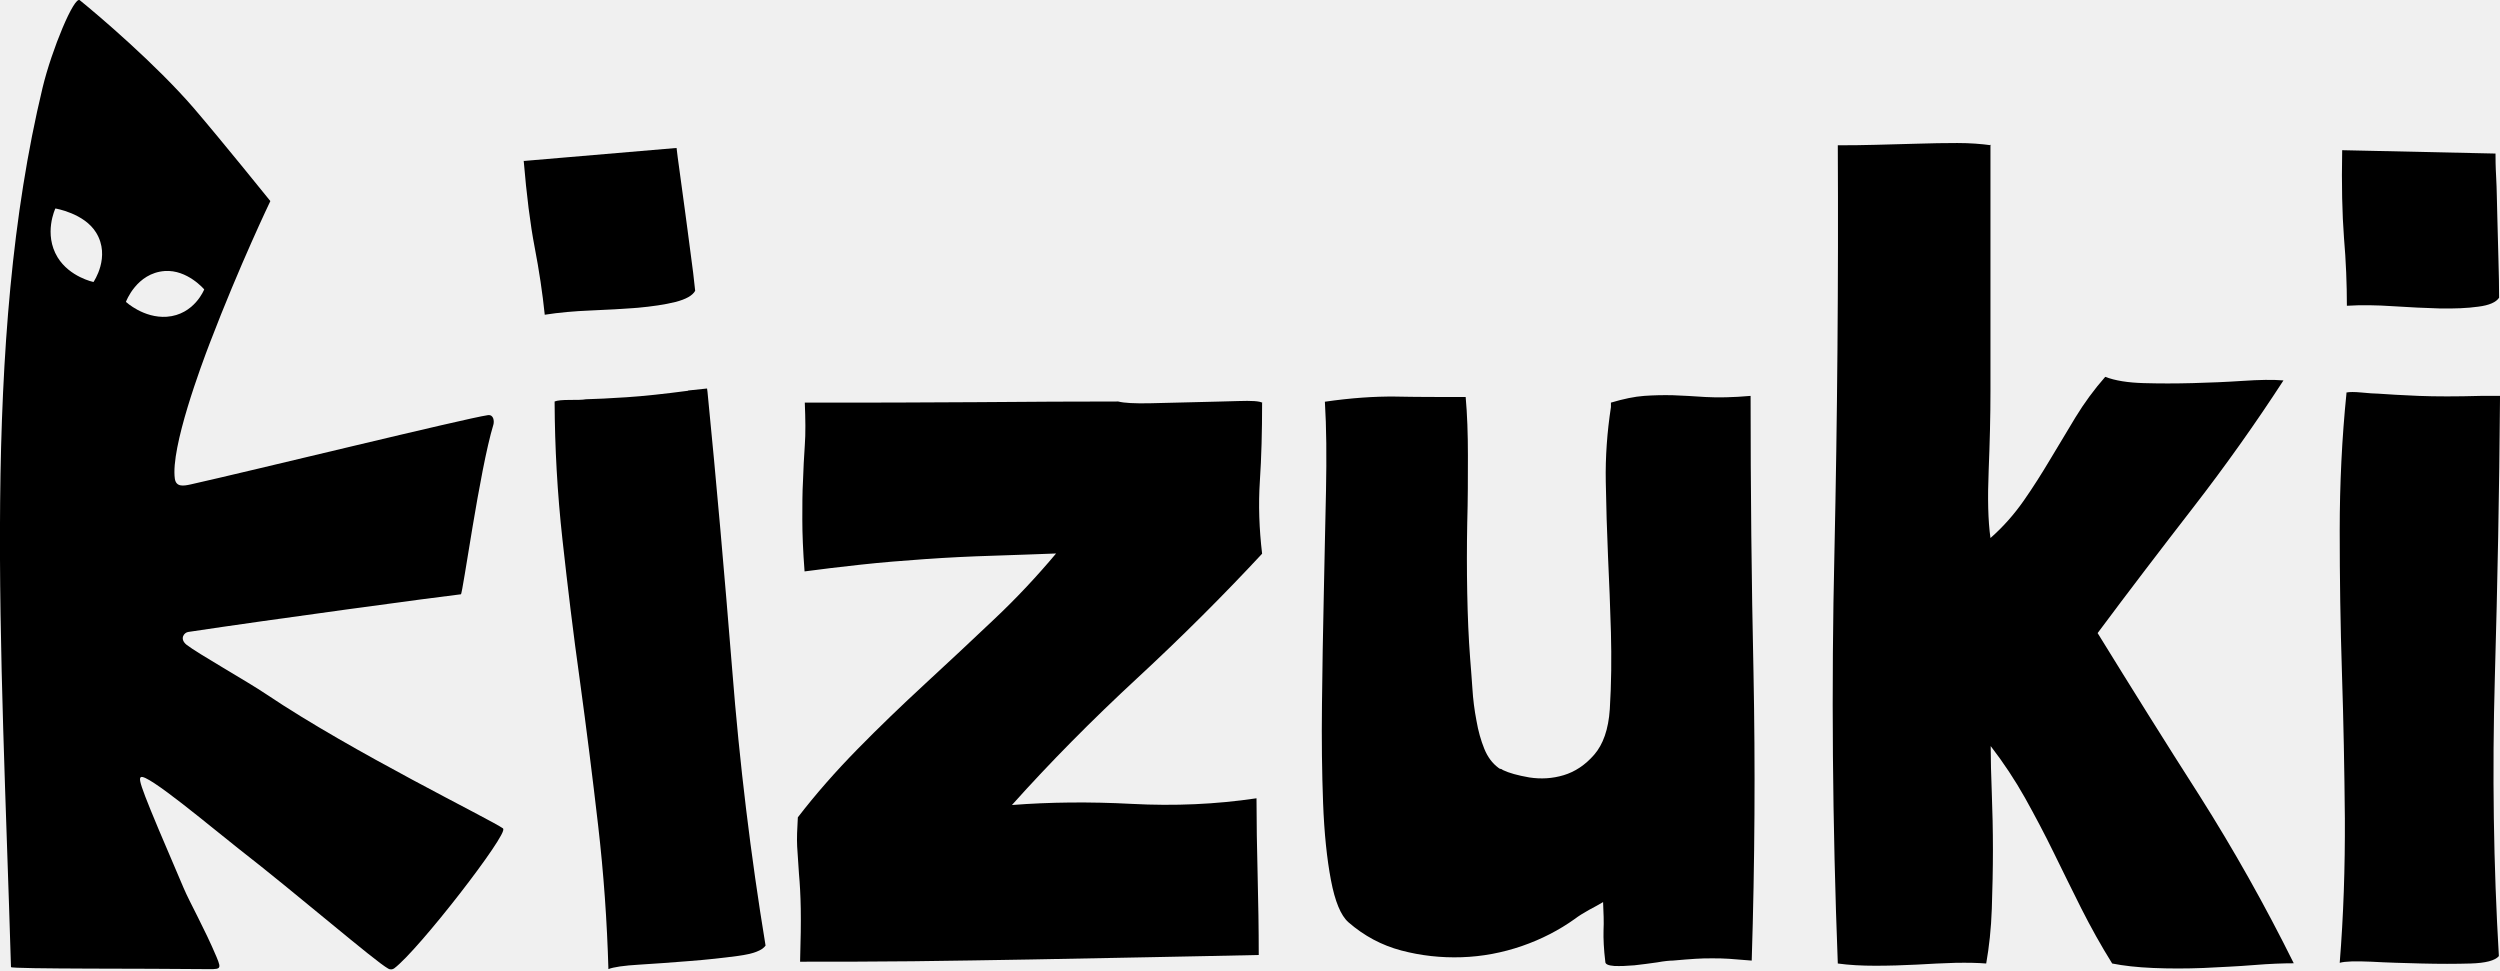
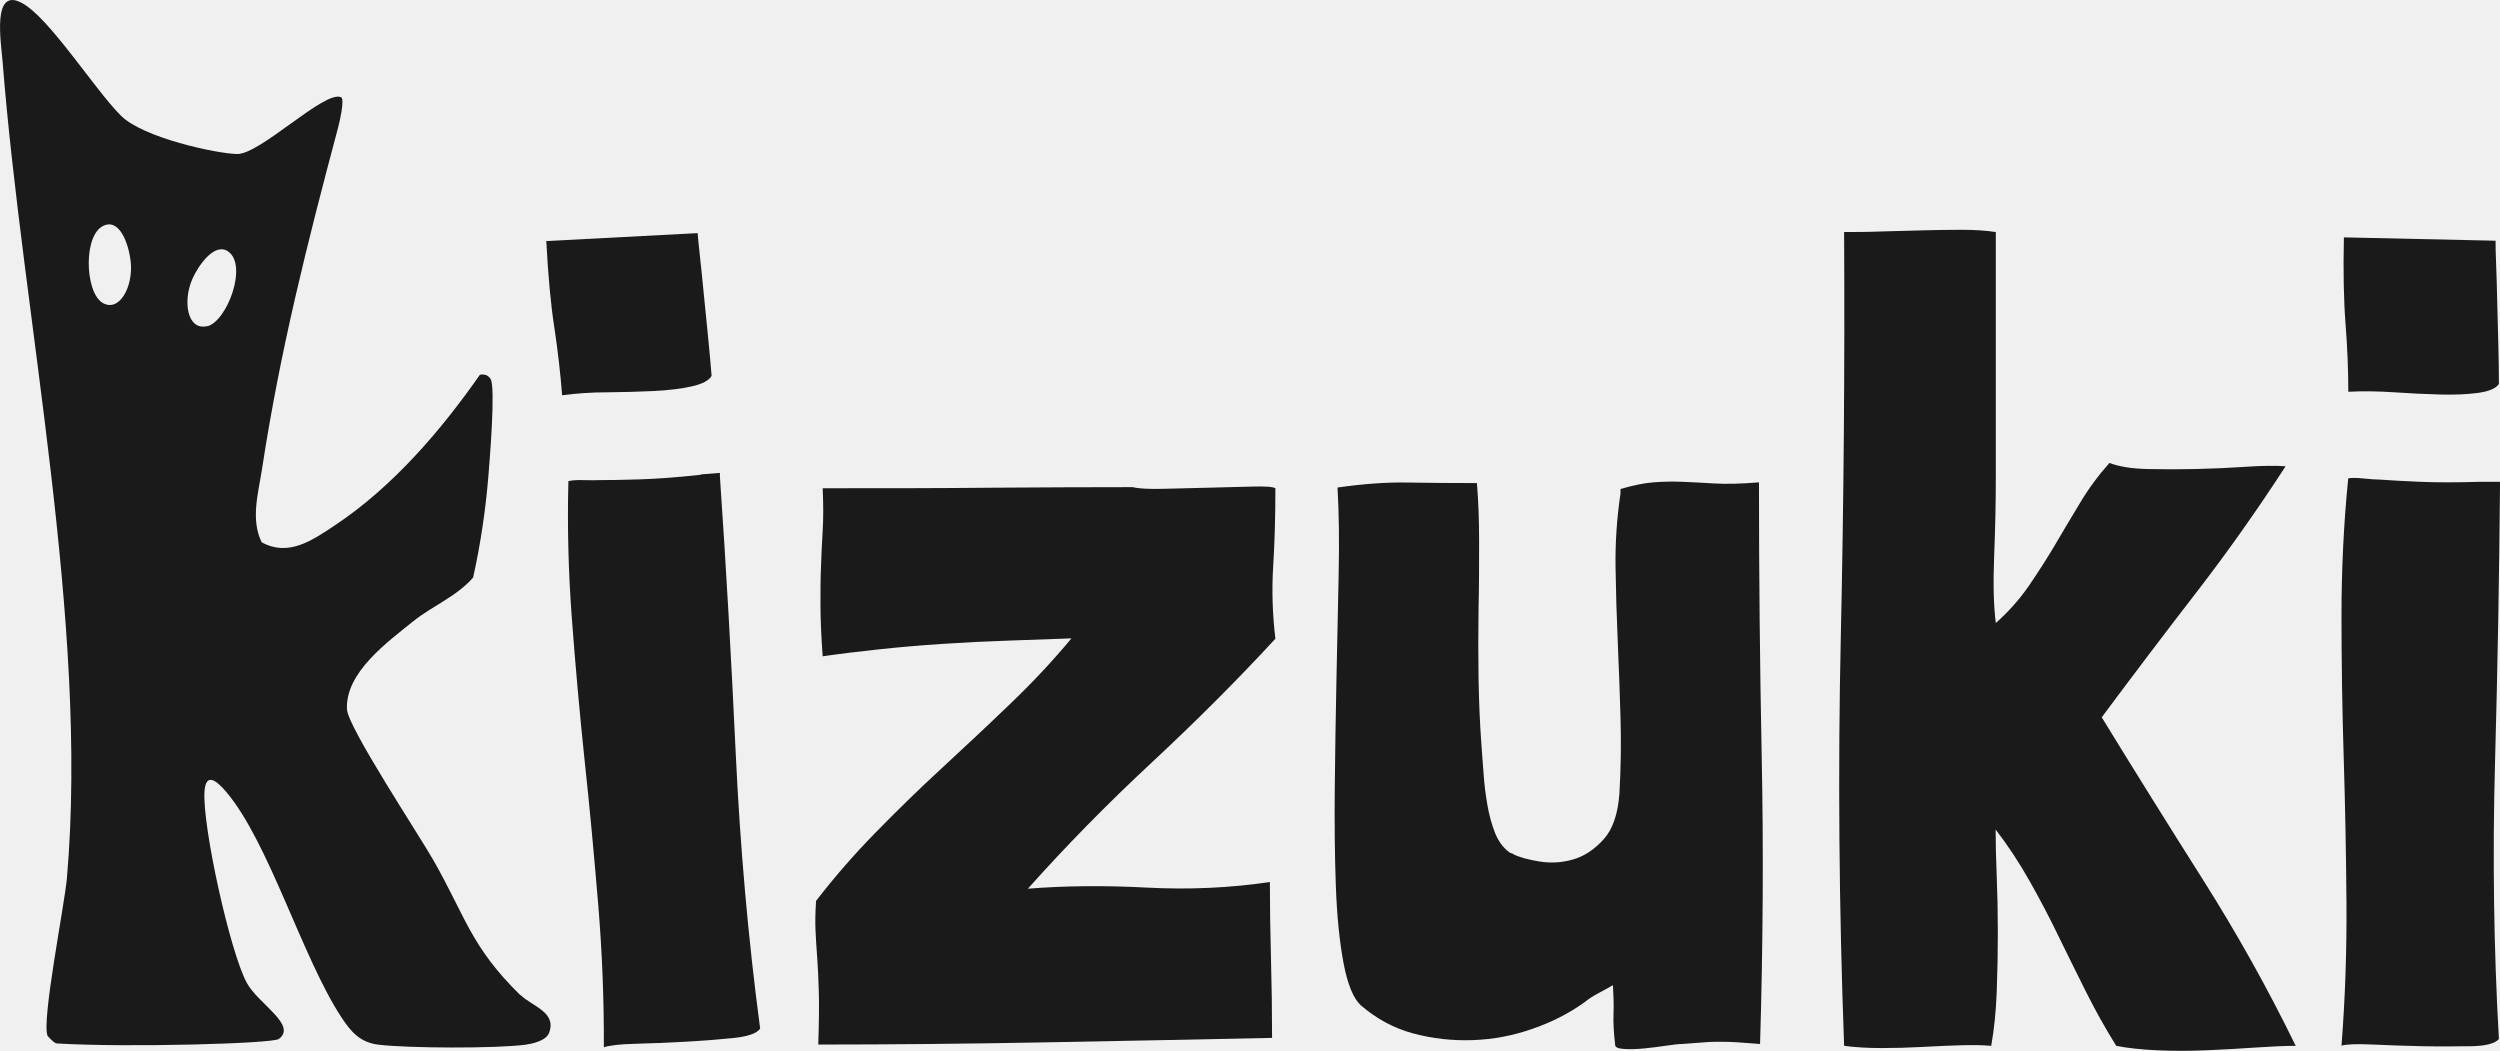
- <svg xmlns="http://www.w3.org/2000/svg" width="237" height="92" viewBox="0 0 474 184" fill="#000000" fill-rule="evenodd">
-   <path d="M130.444 74.042L134.057 73.659L134.142 74.297C135.842 91.468 137.372 108.98 138.817 126.874C140.22 144.768 142.345 162.237 145.15 179.281C144.513 180.216 142.813 180.853 139.965 181.236C137.117 181.618 134.057 181.958 130.742 182.213C127.426 182.468 124.239 182.723 121.263 182.893C118.288 183.063 116.29 183.361 115.355 183.743C115.1 174.733 114.463 165.637 113.4 156.456C112.338 147.275 111.19 138.137 109.957 129.126C108.682 120.073 107.62 111.147 106.642 102.306C105.665 93.466 105.197 84.795 105.155 76.337V76.124C105.665 75.912 106.642 75.827 108.002 75.827C109.362 75.827 110.382 75.827 111.105 75.699C112.975 75.657 115.525 75.529 118.798 75.317C122.071 75.104 125.981 74.679 130.487 74.084L130.444 74.042ZM99.332 30.518L128.277 28.053C128.362 28.903 128.574 30.433 128.872 32.601C129.169 34.768 129.509 37.191 129.849 39.784C130.189 42.419 130.572 45.097 130.912 47.817C131.294 50.58 131.592 53.002 131.804 55.127C131.337 56.02 130.062 56.743 128.064 57.253C126.024 57.763 123.644 58.103 120.881 58.358C118.118 58.57 115.143 58.74 111.998 58.868C108.852 58.995 105.962 59.25 103.284 59.675C102.859 55.553 102.222 51.302 101.372 46.882C100.522 42.461 99.842 36.978 99.289 30.433L99.332 30.518Z" />
-   <path d="M239.296 76.379C239.296 81.776 239.169 86.749 238.871 91.212C238.573 95.718 238.743 100.308 239.296 104.983C232.028 112.804 224.122 120.71 215.579 128.615C207.036 136.521 199.13 144.512 191.862 152.63C199.003 152.077 206.568 151.992 214.601 152.417C222.635 152.842 230.54 152.502 238.233 151.355C238.233 155.903 238.318 160.748 238.446 165.891C238.573 171.034 238.658 176.092 238.658 181.065C232.113 181.192 225.142 181.362 217.832 181.49C210.479 181.617 203.04 181.787 195.517 181.915C187.952 182.042 180.471 182.17 173.075 182.255C165.68 182.34 158.539 182.34 151.696 182.34C151.824 178.217 151.866 174.859 151.824 172.309C151.781 169.759 151.654 167.549 151.484 165.679C151.356 163.808 151.229 162.108 151.144 160.536C151.059 158.963 151.144 157.135 151.271 154.968C154.671 150.547 158.454 146.254 162.577 142.047C166.7 137.839 170.993 133.716 175.413 129.636C179.834 125.555 184.169 121.517 188.462 117.437C192.755 113.399 196.665 109.191 200.235 104.941C196.537 105.068 192.542 105.238 188.249 105.366C183.956 105.493 179.706 105.706 175.413 106.004C171.12 106.301 167.04 106.641 163.13 107.066C159.219 107.491 155.691 107.916 152.546 108.341C152.249 104.473 152.121 101.201 152.121 98.523C152.121 95.845 152.121 93.38 152.249 91.17C152.334 88.96 152.419 86.707 152.589 84.454C152.759 82.201 152.716 79.481 152.589 76.336C164.15 76.336 174.988 76.336 185.189 76.251C195.39 76.166 204.316 76.124 212.009 76.124C213.156 76.421 215.111 76.506 217.874 76.463C220.637 76.379 223.527 76.336 226.545 76.251C229.563 76.166 232.283 76.124 234.791 76.038C237.298 75.954 238.828 76.038 239.381 76.379H239.296Z" />
-   <path d="M303.945 171.035C303.223 171.46 302.33 171.97 301.268 172.522C300.205 173.117 299.312 173.67 298.59 174.222C295.615 176.347 292.257 178.09 288.559 179.365C284.861 180.64 281.036 181.363 277.126 181.49C273.215 181.618 269.39 181.193 265.692 180.215C261.994 179.238 258.637 177.453 255.661 174.86C254.216 173.585 253.111 170.907 252.346 166.869C251.581 162.831 251.071 157.943 250.858 152.248C250.646 146.552 250.561 140.304 250.646 133.546C250.731 126.788 250.816 119.945 250.986 113.017C251.113 106.089 251.283 99.459 251.411 93.04C251.538 86.622 251.496 81.012 251.198 76.166C256.171 75.444 260.634 75.146 264.545 75.189C268.455 75.274 272.918 75.274 277.891 75.274C278.188 78.547 278.316 82.245 278.316 86.367C278.316 90.49 278.316 94.783 278.188 99.204C278.103 103.624 278.103 108.044 278.188 112.465C278.273 116.885 278.443 121.008 278.741 124.876C278.868 126.576 279.038 128.488 279.166 130.529C279.293 132.611 279.548 134.609 279.931 136.607C280.271 138.604 280.781 140.389 281.418 141.962C282.056 143.535 282.949 144.725 284.096 145.575C284.224 145.702 284.394 145.787 284.521 145.787C284.649 145.787 284.819 145.872 284.946 146C286.094 146.552 287.751 147.02 289.962 147.403C292.172 147.743 294.34 147.615 296.465 146.978C298.59 146.34 300.545 145.065 302.245 143.11C303.945 141.154 304.965 138.307 305.22 134.439C305.518 129.594 305.56 124.748 305.433 119.903C305.305 115.057 305.093 110.254 304.88 105.494C304.668 100.734 304.54 95.973 304.455 91.298C304.37 86.622 304.71 81.904 305.433 77.187V76.337C307.856 75.614 309.938 75.189 311.723 75.061C313.509 74.934 315.336 74.891 317.164 74.934C319.034 75.019 321.074 75.104 323.369 75.274C325.665 75.401 328.512 75.359 331.913 75.061C331.913 92.573 332.083 110.084 332.465 127.638C332.805 145.15 332.72 163.341 332.125 182.128C330.425 182 328.98 181.873 327.832 181.788C326.685 181.703 325.622 181.703 324.645 181.703C323.667 181.703 322.562 181.703 321.457 181.788C320.309 181.873 318.907 181.958 317.164 182.128C316.611 182.128 315.591 182.213 314.189 182.468C312.744 182.681 311.341 182.851 309.896 183.021C308.451 183.148 307.176 183.191 306.071 183.148C304.923 183.063 304.37 182.808 304.37 182.383C304.073 179.96 303.988 177.963 304.03 176.39C304.115 174.817 304.03 173.032 303.945 171.035Z" />
-   <path d="M377.392 27.415V74.211C377.392 78.887 377.264 83.902 377.052 89.172C376.839 94.443 376.924 98.693 377.392 102.009C379.815 99.883 381.897 97.503 383.682 94.953C385.467 92.403 387.125 89.767 388.698 87.132C390.27 84.497 391.886 81.819 393.501 79.142C395.158 76.421 397.028 73.871 399.154 71.448C401.024 72.171 403.447 72.553 406.422 72.638C409.397 72.724 412.5 72.724 415.73 72.638C418.918 72.553 422.106 72.426 425.251 72.213C428.396 72.001 430.946 71.959 432.944 72.129C427.674 80.247 421.978 88.28 415.858 96.186C409.737 104.091 403.659 112.039 397.709 120.03C404.127 130.443 410.545 140.729 417.048 150.888C423.508 161.089 429.459 171.672 434.899 182.638C432.901 182.638 430.394 182.723 427.291 182.978C424.188 183.233 421.043 183.36 417.77 183.53C414.497 183.658 411.31 183.658 408.249 183.53C405.189 183.403 402.596 183.105 400.471 182.68C398.346 179.28 396.391 175.752 394.606 172.224C392.821 168.654 391.078 165.126 389.378 161.641C387.678 158.156 385.85 154.713 383.937 151.27C382.025 147.87 379.857 144.597 377.434 141.452C377.434 144.002 377.519 147.02 377.647 150.42C377.774 153.82 377.859 157.391 377.859 161.089C377.859 164.786 377.774 168.527 377.647 172.309C377.519 176.092 377.137 179.535 376.584 182.68C375.012 182.553 373.056 182.51 370.719 182.553C368.381 182.638 365.916 182.723 363.366 182.893C360.815 183.02 358.18 183.105 355.587 183.105C352.995 183.105 350.572 182.978 348.447 182.68C347.427 156.158 347.214 130.188 347.809 104.686C348.362 79.184 348.574 53.469 348.447 27.542C350.572 27.542 352.952 27.542 355.587 27.457C358.223 27.372 360.858 27.33 363.493 27.245C366.128 27.16 368.636 27.117 371.101 27.117C373.566 27.117 375.649 27.287 377.519 27.542L377.392 27.415Z" />
-   <path d="M470.387 75.061H473.999V75.698C473.872 92.954 473.532 110.508 473.022 128.488C472.512 146.424 472.767 164.021 473.787 181.277C473.064 182.127 471.279 182.595 468.431 182.68C465.584 182.765 462.481 182.765 459.123 182.68C455.765 182.595 452.62 182.51 449.602 182.34C446.627 182.212 444.629 182.255 443.609 182.552C444.332 173.584 444.629 164.446 444.587 155.18C444.502 145.914 444.332 136.733 444.034 127.637C443.737 118.499 443.609 109.488 443.609 100.605C443.609 91.722 444.034 83.051 444.884 74.635V74.423C445.437 74.295 446.415 74.295 447.775 74.423C449.135 74.55 450.155 74.635 450.877 74.635C452.748 74.763 455.298 74.933 458.571 75.061C461.843 75.188 465.754 75.188 470.344 75.061H470.387ZM444.077 28.477L473.149 29.114C473.149 29.964 473.149 31.494 473.277 33.705C473.404 35.915 473.404 38.337 473.489 40.973C473.574 43.608 473.617 46.328 473.702 49.091C473.787 51.853 473.829 54.319 473.829 56.444C473.277 57.294 471.959 57.889 469.877 58.144C467.794 58.442 465.371 58.527 462.608 58.484C459.846 58.399 456.87 58.272 453.725 58.059C450.58 57.846 447.69 57.804 444.969 57.974C444.969 53.851 444.799 49.516 444.417 45.053C444.077 40.548 443.949 35.022 444.077 28.477Z" />
-   <path d="M95.42 157.093C92.997 155.35 66.858 142.642 50.494 131.633C46.839 129.168 37.403 123.855 35.362 122.24C33.96 121.092 34.938 119.902 35.703 119.817C51.174 117.479 83.222 113.144 87.387 112.677C87.727 112.677 90.915 89.172 93.55 80.501C93.72 79.906 93.635 78.546 92.487 78.716C88.492 79.269 47.349 89.342 36.128 91.85C34.767 92.147 33.407 92.36 33.152 90.787C32.302 84.879 38.253 69.025 39.783 65.03C45.478 50.154 51.259 38.125 51.259 38.125C51.259 38.125 42.121 26.777 36.765 20.529C29.54 12.156 18.701 2.932 15.131 0.042C14.068 -0.808 9.818 9.393 8.075 16.619C-3.571 65.115 0.255 121.9 2.082 183.36C2.082 183.743 29.072 183.615 38.508 183.743C41.781 183.743 42.121 183.998 41.058 181.447C38.763 176.007 36 171.162 34.81 168.356C26.819 149.74 26.139 147.785 26.692 147.359C27.754 146.467 40.208 156.965 45.138 160.833C56.614 169.759 71.023 182.212 73.616 183.658C73.956 183.87 74.423 183.828 74.721 183.615C79.354 180.172 96.525 157.943 95.378 157.135L95.42 157.093ZM17.724 53.469C17.724 53.469 13.218 52.534 10.923 48.794C8.203 44.331 10.498 39.528 10.498 39.528C10.498 39.528 15.981 40.42 18.234 44.118C21.039 48.709 17.724 53.469 17.724 53.469ZM23.887 57.209C23.887 57.209 25.884 51.769 31.24 51.386C35.533 51.089 38.72 54.872 38.72 54.872C38.72 54.872 36.85 59.675 31.622 60.057C27.244 60.355 23.887 57.252 23.887 57.252V57.209Z" />
+ <svg xmlns="http://www.w3.org/2000/svg" width="464" height="195" viewBox="0 0 464 195" fill="none">
+   <g clip-path="url(#clip0_570_167)">
+     <path d="M130.095 88.046L133.61 87.771V88.389C134.77 105.134 135.726 122.221 136.545 139.721C137.364 157.186 138.866 174.24 141.084 190.916C140.47 191.808 138.763 192.391 136.033 192.666C133.303 192.94 130.3 193.18 127.058 193.352C123.815 193.524 120.744 193.661 117.843 193.729C114.942 193.798 113.031 194.038 112.075 194.381C112.11 185.597 111.768 176.745 111.018 167.755C110.267 158.765 109.448 149.843 108.492 141.025C107.571 132.207 106.786 123.457 106.137 114.81C105.489 106.163 105.284 97.722 105.489 89.521V89.315C106.001 89.144 106.956 89.075 108.253 89.11C109.584 89.144 110.574 89.144 111.256 89.11C113.065 89.11 115.556 89.075 118.73 88.972C121.904 88.869 125.692 88.595 130.095 88.115V88.046ZM101.359 44.743L129.481 43.268C129.549 44.091 129.685 45.601 129.924 47.728C130.163 49.856 130.402 52.223 130.641 54.762C130.914 57.301 131.153 59.944 131.426 62.62C131.699 65.296 131.904 67.698 132.074 69.757C131.597 70.615 130.368 71.267 128.388 71.713C126.409 72.159 124.088 72.433 121.392 72.571C118.696 72.708 115.83 72.777 112.792 72.811C109.755 72.811 106.922 73.017 104.328 73.36C104.021 69.345 103.544 65.194 102.895 60.836C102.213 56.512 101.735 51.16 101.393 44.777L101.359 44.743Z" fill="#1A1A1A" />
+     <path d="M236.712 90.689C236.712 95.973 236.575 100.777 236.302 105.135C236.029 109.492 236.166 113.987 236.712 118.551C229.681 126.168 222.003 133.854 213.744 141.541C205.485 149.227 197.806 157.05 190.776 164.942C197.67 164.393 205.007 164.324 212.822 164.736C220.638 165.148 228.248 164.805 235.688 163.707C235.688 168.133 235.756 172.868 235.893 177.844C236.029 182.853 236.097 187.76 236.097 192.632C229.75 192.77 223.026 192.907 215.928 193.044C208.829 193.181 201.628 193.319 194.291 193.456C186.988 193.593 179.718 193.696 172.552 193.765C165.385 193.833 158.491 193.868 151.87 193.868C152.007 189.853 152.041 186.593 151.973 184.088C151.904 181.584 151.802 179.456 151.665 177.638C151.529 175.853 151.427 174.172 151.358 172.628C151.29 171.118 151.324 169.3 151.461 167.207C154.771 162.917 158.423 158.697 162.416 154.614C166.409 150.531 170.538 146.482 174.838 142.536C179.104 138.59 183.336 134.644 187.465 130.663C191.595 126.717 195.383 122.668 198.864 118.482C195.281 118.62 191.424 118.757 187.261 118.894C183.097 119.031 178.968 119.237 174.838 119.512C170.709 119.786 166.716 120.129 162.928 120.541C159.139 120.953 155.727 121.365 152.689 121.811C152.416 118.071 152.28 114.879 152.28 112.237C152.28 109.595 152.28 107.228 152.382 105.066C152.45 102.904 152.553 100.743 152.689 98.512C152.826 96.282 152.826 93.674 152.689 90.62C163.849 90.62 174.395 90.62 184.257 90.517C194.12 90.449 202.789 90.414 210.229 90.414C211.321 90.689 213.232 90.792 215.928 90.723C218.624 90.655 221.423 90.586 224.323 90.517C227.224 90.449 229.886 90.38 232.275 90.311C234.698 90.243 236.166 90.311 236.712 90.62V90.689Z" fill="#1A1A1A" />
+     <path d="M299.334 182.853C298.651 183.265 297.798 183.745 296.74 184.294C295.716 184.843 294.829 185.392 294.146 185.975C291.245 188.069 288.003 189.716 284.42 190.951C280.836 192.22 277.151 192.907 273.363 193.044C269.574 193.181 265.889 192.769 262.305 191.809C258.722 190.848 255.48 189.098 252.579 186.593C251.214 185.358 250.122 182.75 249.371 178.804C248.62 174.858 248.142 170.089 247.937 164.564C247.733 159.006 247.664 152.932 247.733 146.344C247.801 139.756 247.903 133.099 248.04 126.374C248.176 119.649 248.313 113.164 248.449 106.919C248.586 100.674 248.518 95.184 248.245 90.483C253.057 89.796 257.391 89.488 261.179 89.556C264.967 89.625 269.267 89.659 274.113 89.659C274.386 92.85 274.523 96.453 274.523 100.468C274.523 104.482 274.523 108.669 274.42 112.958C274.352 117.247 274.352 121.57 274.42 125.859C274.489 130.148 274.659 134.163 274.932 137.937C275.069 139.619 275.205 141.437 275.342 143.462C275.478 145.486 275.717 147.442 276.059 149.398C276.4 151.354 276.878 153.069 277.492 154.614C278.106 156.123 278.959 157.324 280.086 158.148C280.222 158.285 280.359 158.354 280.495 158.354C280.632 158.354 280.768 158.422 280.905 158.559C281.997 159.108 283.635 159.555 285.751 159.898C287.901 160.241 289.983 160.104 292.065 159.486C294.146 158.868 295.989 157.599 297.661 155.746C299.334 153.893 300.289 151.045 300.562 147.305C300.835 142.604 300.904 137.869 300.767 133.168C300.631 128.467 300.46 123.766 300.255 119.134C300.05 114.502 299.914 109.87 299.846 105.306C299.777 100.742 300.084 96.144 300.767 91.581V90.757C303.122 90.071 305.135 89.659 306.876 89.522C308.582 89.385 310.357 89.35 312.166 89.419C313.94 89.488 315.954 89.591 318.172 89.728C320.39 89.865 323.121 89.796 326.465 89.522C326.465 106.576 326.636 123.629 326.977 140.717C327.318 157.77 327.216 175.476 326.67 193.764C324.998 193.627 323.633 193.524 322.541 193.456C321.448 193.387 320.39 193.353 319.435 193.353C318.479 193.353 317.421 193.353 316.329 193.456C315.237 193.524 313.838 193.627 312.2 193.764C311.654 193.764 310.664 193.867 309.299 194.073C307.934 194.279 306.535 194.451 305.17 194.588C303.804 194.725 302.542 194.76 301.45 194.691C300.358 194.622 299.777 194.382 299.777 193.97C299.504 191.603 299.402 189.681 299.47 188.137C299.538 186.627 299.47 184.877 299.368 182.956L299.334 182.853Z" fill="#1A1A1A" />
+     <path d="M370.423 43.028V88.595C370.423 93.159 370.321 98.031 370.116 103.144C369.911 108.291 370.013 112.443 370.423 115.634C372.778 113.541 374.791 111.276 376.532 108.771C378.238 106.266 379.876 103.727 381.378 101.188C382.88 98.615 384.449 96.007 386.019 93.399C387.589 90.757 389.432 88.252 391.514 85.919C393.288 86.605 395.643 86.983 398.544 87.051C401.445 87.12 404.448 87.12 407.554 87.051C410.659 86.983 413.731 86.845 416.768 86.639C419.806 86.434 422.297 86.399 424.208 86.537C419.089 94.428 413.594 102.252 407.656 109.938C401.718 117.624 395.848 125.379 390.081 133.133C396.292 143.256 402.537 153.275 408.817 163.191C415.096 173.108 420.864 183.402 426.085 194.107C424.14 194.107 421.717 194.21 418.748 194.416C415.779 194.622 412.707 194.794 409.533 194.931C406.359 195.068 403.288 195.068 400.319 194.931C397.35 194.794 394.824 194.519 392.777 194.107C390.695 190.779 388.818 187.382 387.077 183.916C385.337 180.451 383.664 177.02 381.992 173.623C380.354 170.226 378.579 166.863 376.702 163.535C374.825 160.206 372.744 157.015 370.389 153.961C370.389 156.466 370.457 159.383 370.594 162.711C370.73 166.039 370.798 169.505 370.798 173.108C370.798 176.711 370.73 180.348 370.594 184.019C370.457 187.691 370.116 191.054 369.57 194.107C368.034 193.97 366.157 193.936 363.87 194.004C361.584 194.073 359.229 194.176 356.738 194.313C354.246 194.451 351.721 194.519 349.196 194.519C346.67 194.519 344.315 194.382 342.268 194.107C341.312 168.304 341.107 142.981 341.653 118.173C342.199 93.331 342.404 68.316 342.268 43.062C344.349 43.062 346.636 43.062 349.196 42.959C351.755 42.891 354.281 42.822 356.84 42.753C359.4 42.685 361.823 42.65 364.178 42.65C366.532 42.65 368.58 42.788 370.389 43.062L370.423 43.028Z" fill="#1A1A1A" />
+     <path d="M460.485 89.418H464V90.036C463.864 106.815 463.556 123.937 463.079 141.437C462.601 158.902 462.84 176.058 463.795 192.837C463.113 193.661 461.372 194.141 458.608 194.176C455.844 194.21 452.84 194.244 449.598 194.176C446.356 194.107 443.285 194.004 440.384 193.867C437.483 193.73 435.538 193.798 434.582 194.073C435.265 185.323 435.572 176.436 435.503 167.446C435.435 158.422 435.265 149.466 434.992 140.613C434.719 131.726 434.582 122.942 434.582 114.295C434.582 105.648 434.992 97.207 435.811 89.007V88.801C436.357 88.664 437.278 88.664 438.609 88.801C439.906 88.938 440.93 89.007 441.612 89.007C443.387 89.144 445.878 89.281 449.052 89.418C452.226 89.556 456.014 89.556 460.451 89.418H460.485ZM435.026 44.057L463.181 44.675C463.181 45.498 463.181 47.008 463.283 49.135C463.386 51.263 463.42 53.63 463.488 56.204C463.556 58.777 463.625 61.385 463.693 64.096C463.761 66.806 463.795 69.208 463.795 71.267C463.249 72.091 461.952 72.639 459.973 72.914C457.96 73.189 455.639 73.291 452.943 73.223C450.247 73.154 447.38 73.017 444.343 72.811C441.305 72.605 438.473 72.571 435.845 72.708C435.845 68.694 435.674 64.507 435.333 60.115C434.992 55.758 434.889 50.37 435.026 43.988V44.057Z" fill="#1A1A1A" />
+     <path d="M96.58 184.707C87.4 175.717 86.479 170.261 80.438 159.659C77.708 154.855 64.569 134.988 64.398 131.659C64.057 124.831 71.872 119.204 76.718 115.292C80.267 112.444 84.772 110.694 87.81 107.194C89.175 101.087 90.13 94.636 90.642 88.391C90.881 85.474 92.007 71.818 91.052 70.342C90.574 69.587 89.925 69.416 89.072 69.553C81.803 79.95 72.896 90.347 62.18 97.484C58.05 100.229 53.545 103.42 48.563 100.641C46.481 96.386 47.949 91.479 48.631 87.053C51.975 65.127 57.06 45.019 62.76 23.642C62.896 23.128 64.057 18.393 63.306 18.049C60.303 16.643 48.29 28.686 43.99 28.584C40.236 28.515 26.55 25.598 22.421 21.446C17.541 16.574 9.145 3.261 4.06 0.55C-1.537 -2.47 0.204 7.859 0.477 11.393C4.265 59.362 16.517 115.464 12.421 162.987C11.978 167.962 7.644 189.717 8.838 192.256C8.838 192.256 9.998 193.628 10.544 193.663C23.615 194.452 50.542 193.697 51.737 192.839C55.252 190.266 47.88 186.285 45.798 182.408C42.659 176.575 37.574 153.414 37.949 146.963C38.188 143.12 40.338 145.041 41.976 146.963C49.894 156.262 56.105 177.776 63.374 188.825C65.183 191.57 66.855 193.491 70.302 193.903C75.933 194.555 91.905 194.623 97.502 193.903C98.526 193.766 101.324 193.251 101.904 191.707C103.372 187.829 98.765 186.8 96.615 184.673L96.58 184.707ZM18.94 56.137C15.732 54.112 15.357 43.063 19.554 41.76C22.626 40.799 24.059 46.289 24.264 48.622C24.742 53.255 22.114 58.161 18.906 56.137H18.94ZM38.461 60.529C34.775 61.421 33.854 55.931 35.731 51.71C36.686 49.549 39.758 44.813 42.386 46.701C46.003 49.274 42.147 59.637 38.461 60.563V60.529Z" fill="#1A1A1A" />
+   </g>
+   <defs>
+     <clipPath id="clip0_570_167">
+       <rect width="464" height="195" fill="white" />
+     </clipPath>
+   </defs>
</svg>
